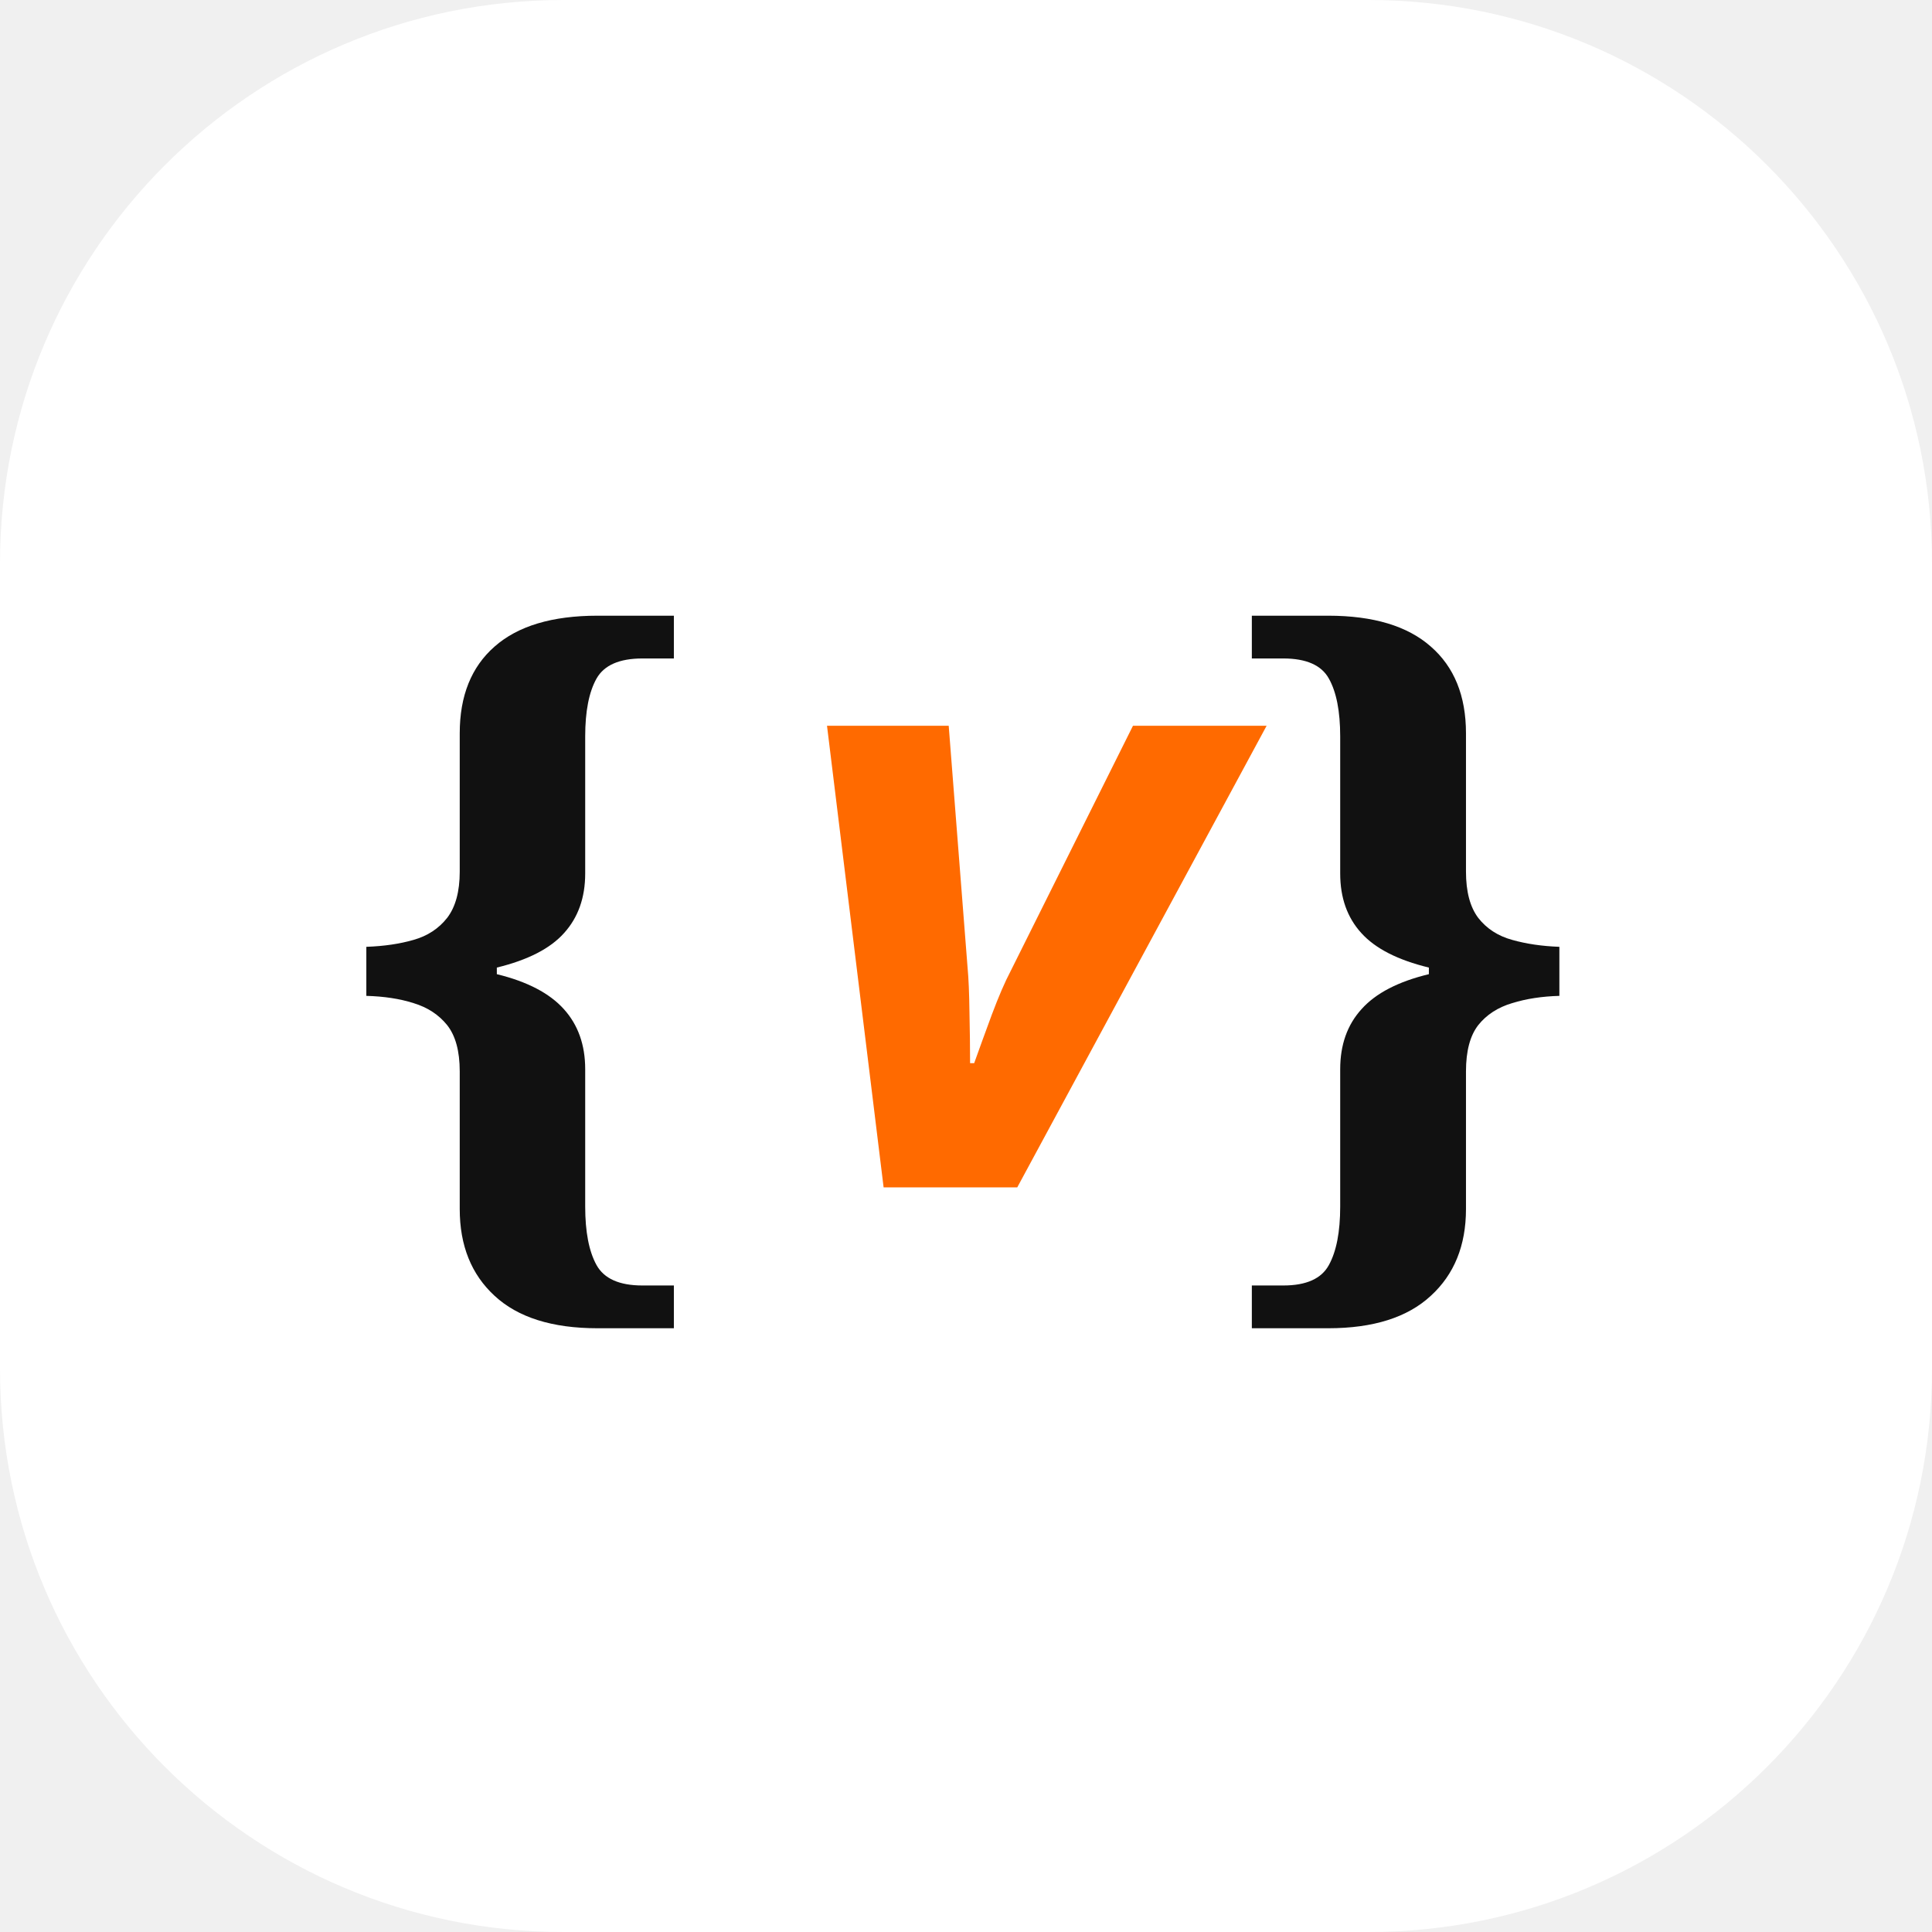
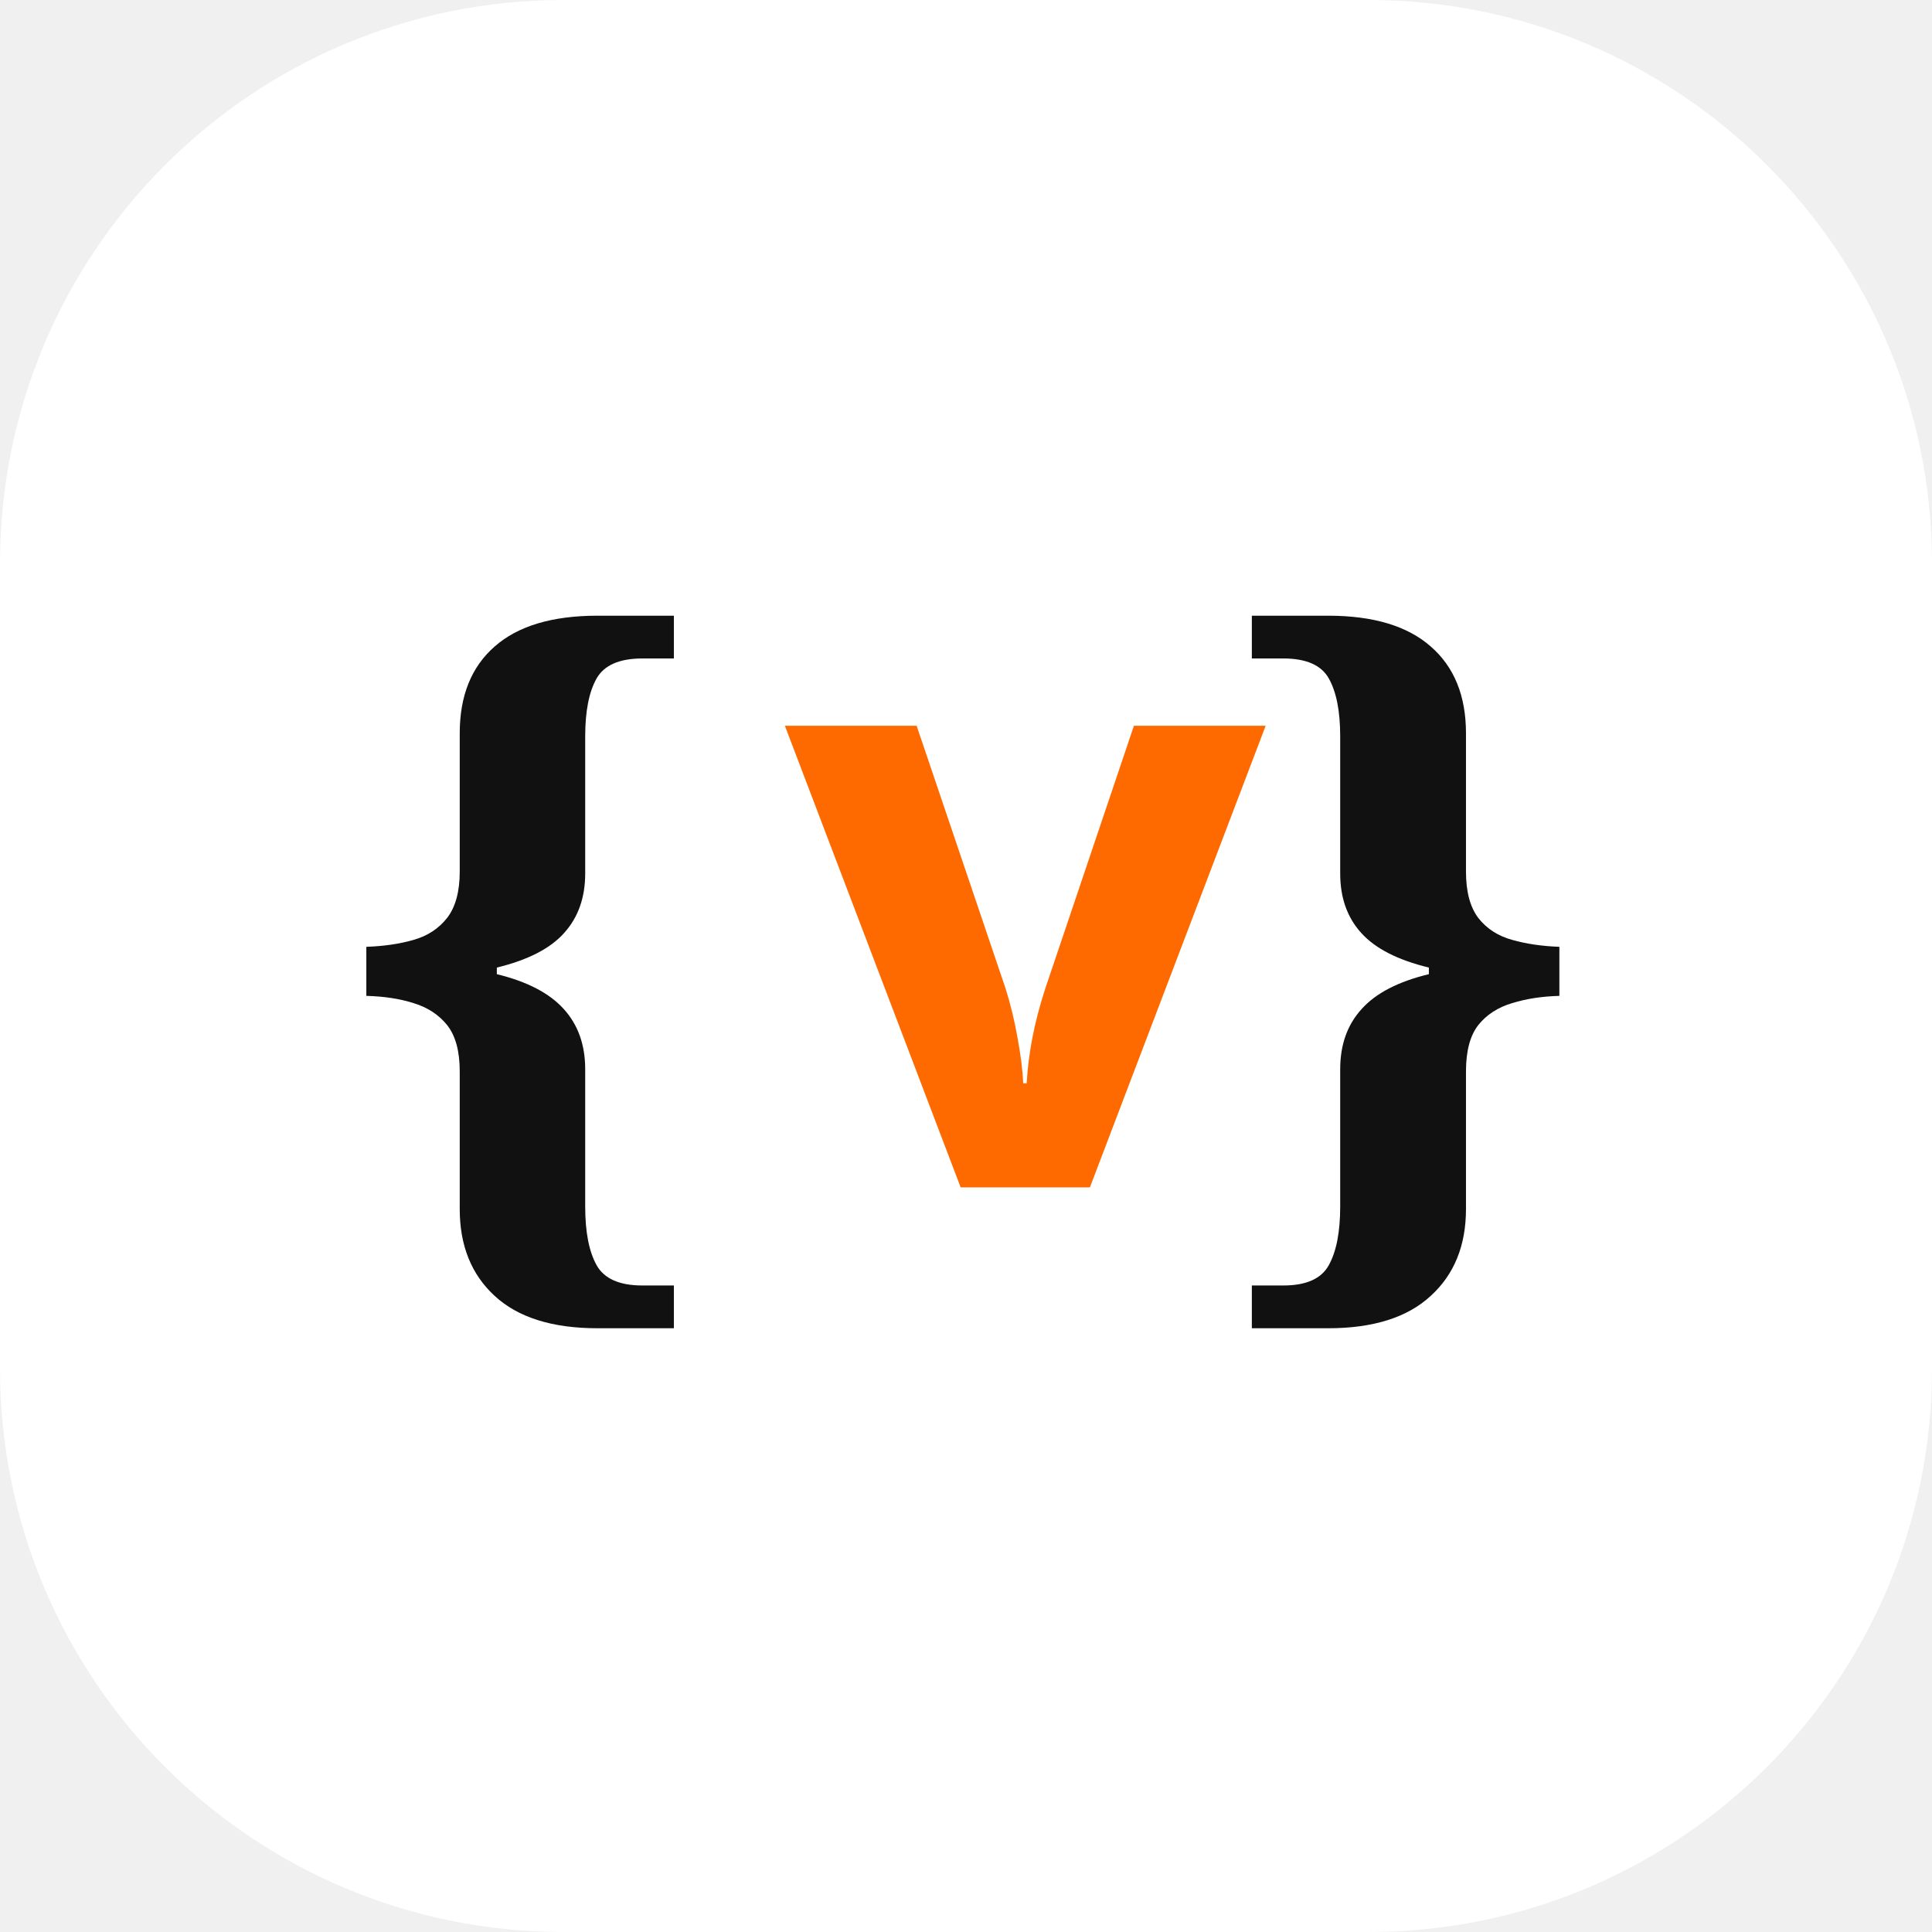
<svg xmlns="http://www.w3.org/2000/svg" viewBox="0 0 96 96" role="img" aria-label="Variables Web">
  <rect width="96" height="96" rx="28" fill="#ffffff" />
  <text x="17" y="61" fill="#111111" font-family="Georgia, serif" font-size="40" font-weight="700">{</text>
-   <text x="39" y="59" fill="#ff6a00" font-family="'Trebuchet MS', 'Segoe UI', sans-serif" font-size="42" font-style="italic" font-weight="900">v</text>
+   <text x="39" y="59" fill="#ff6a00" font-family="'Trebuchet MS', 'Segoe UI', sans-serif" font-size="42" font-weight="900">v</text>
  <text x="61" y="61" fill="#111111" font-family="Georgia, serif" font-size="40" font-weight="700">}</text>
</svg>
